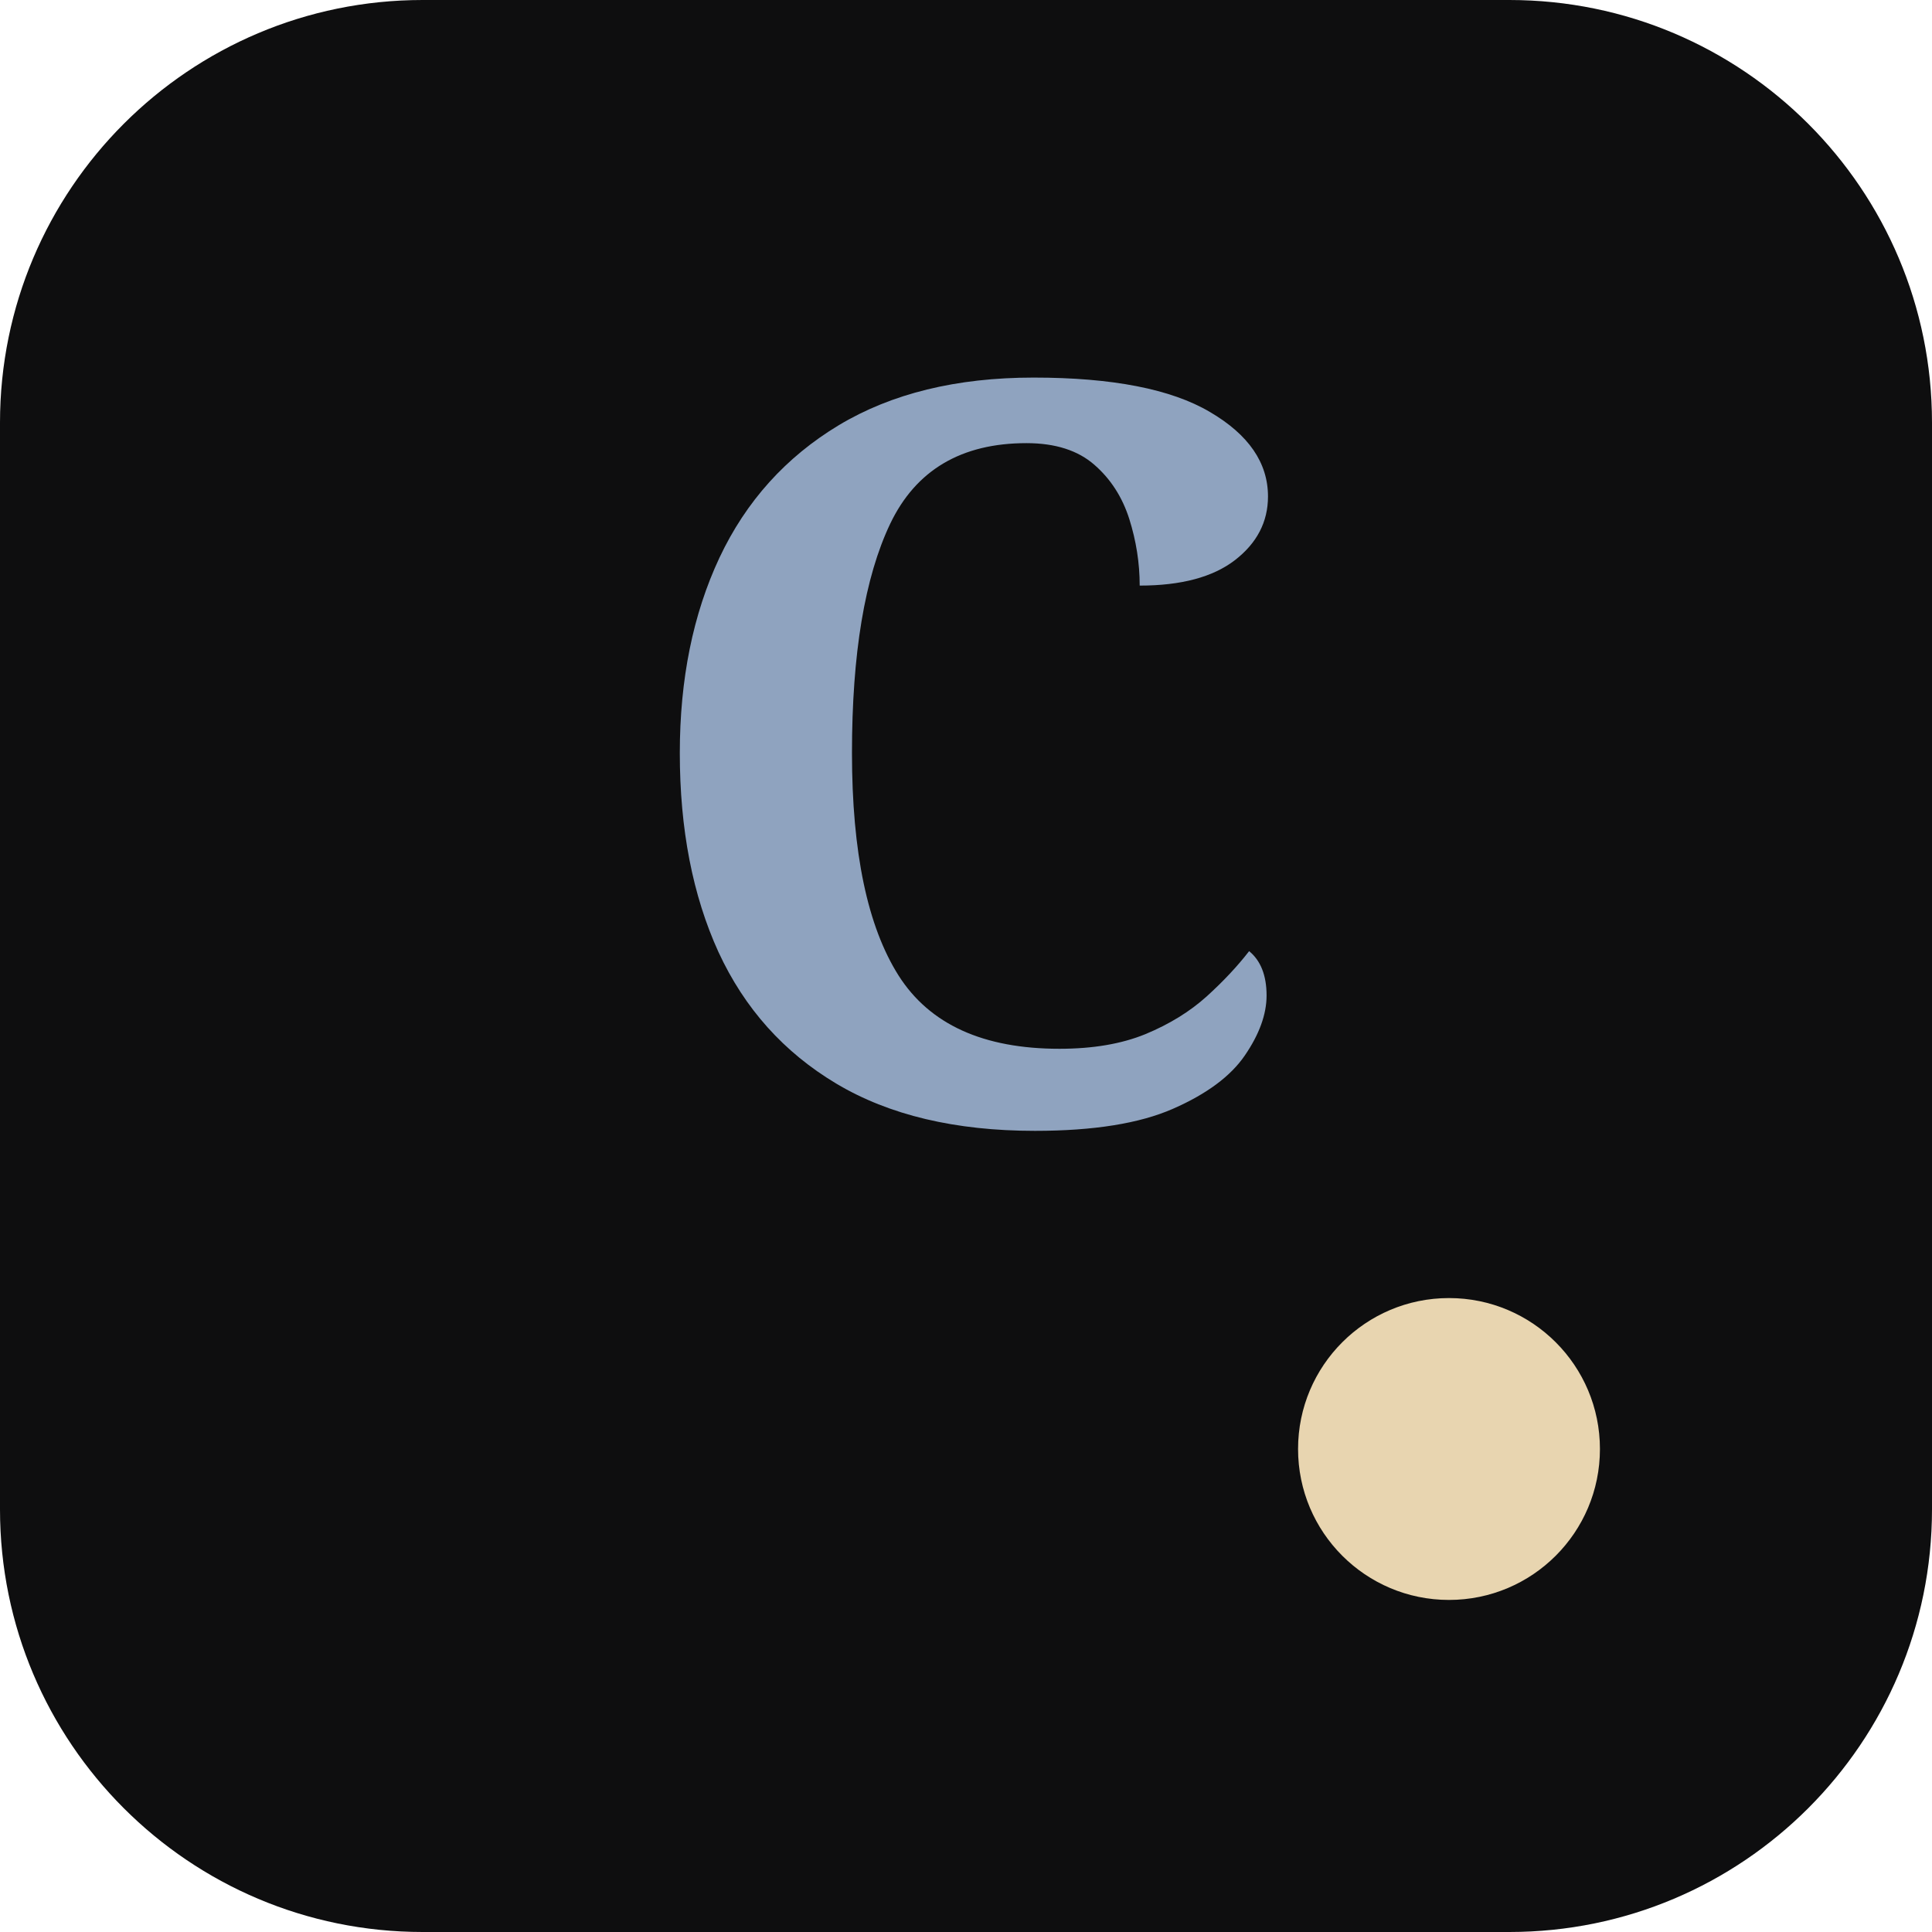
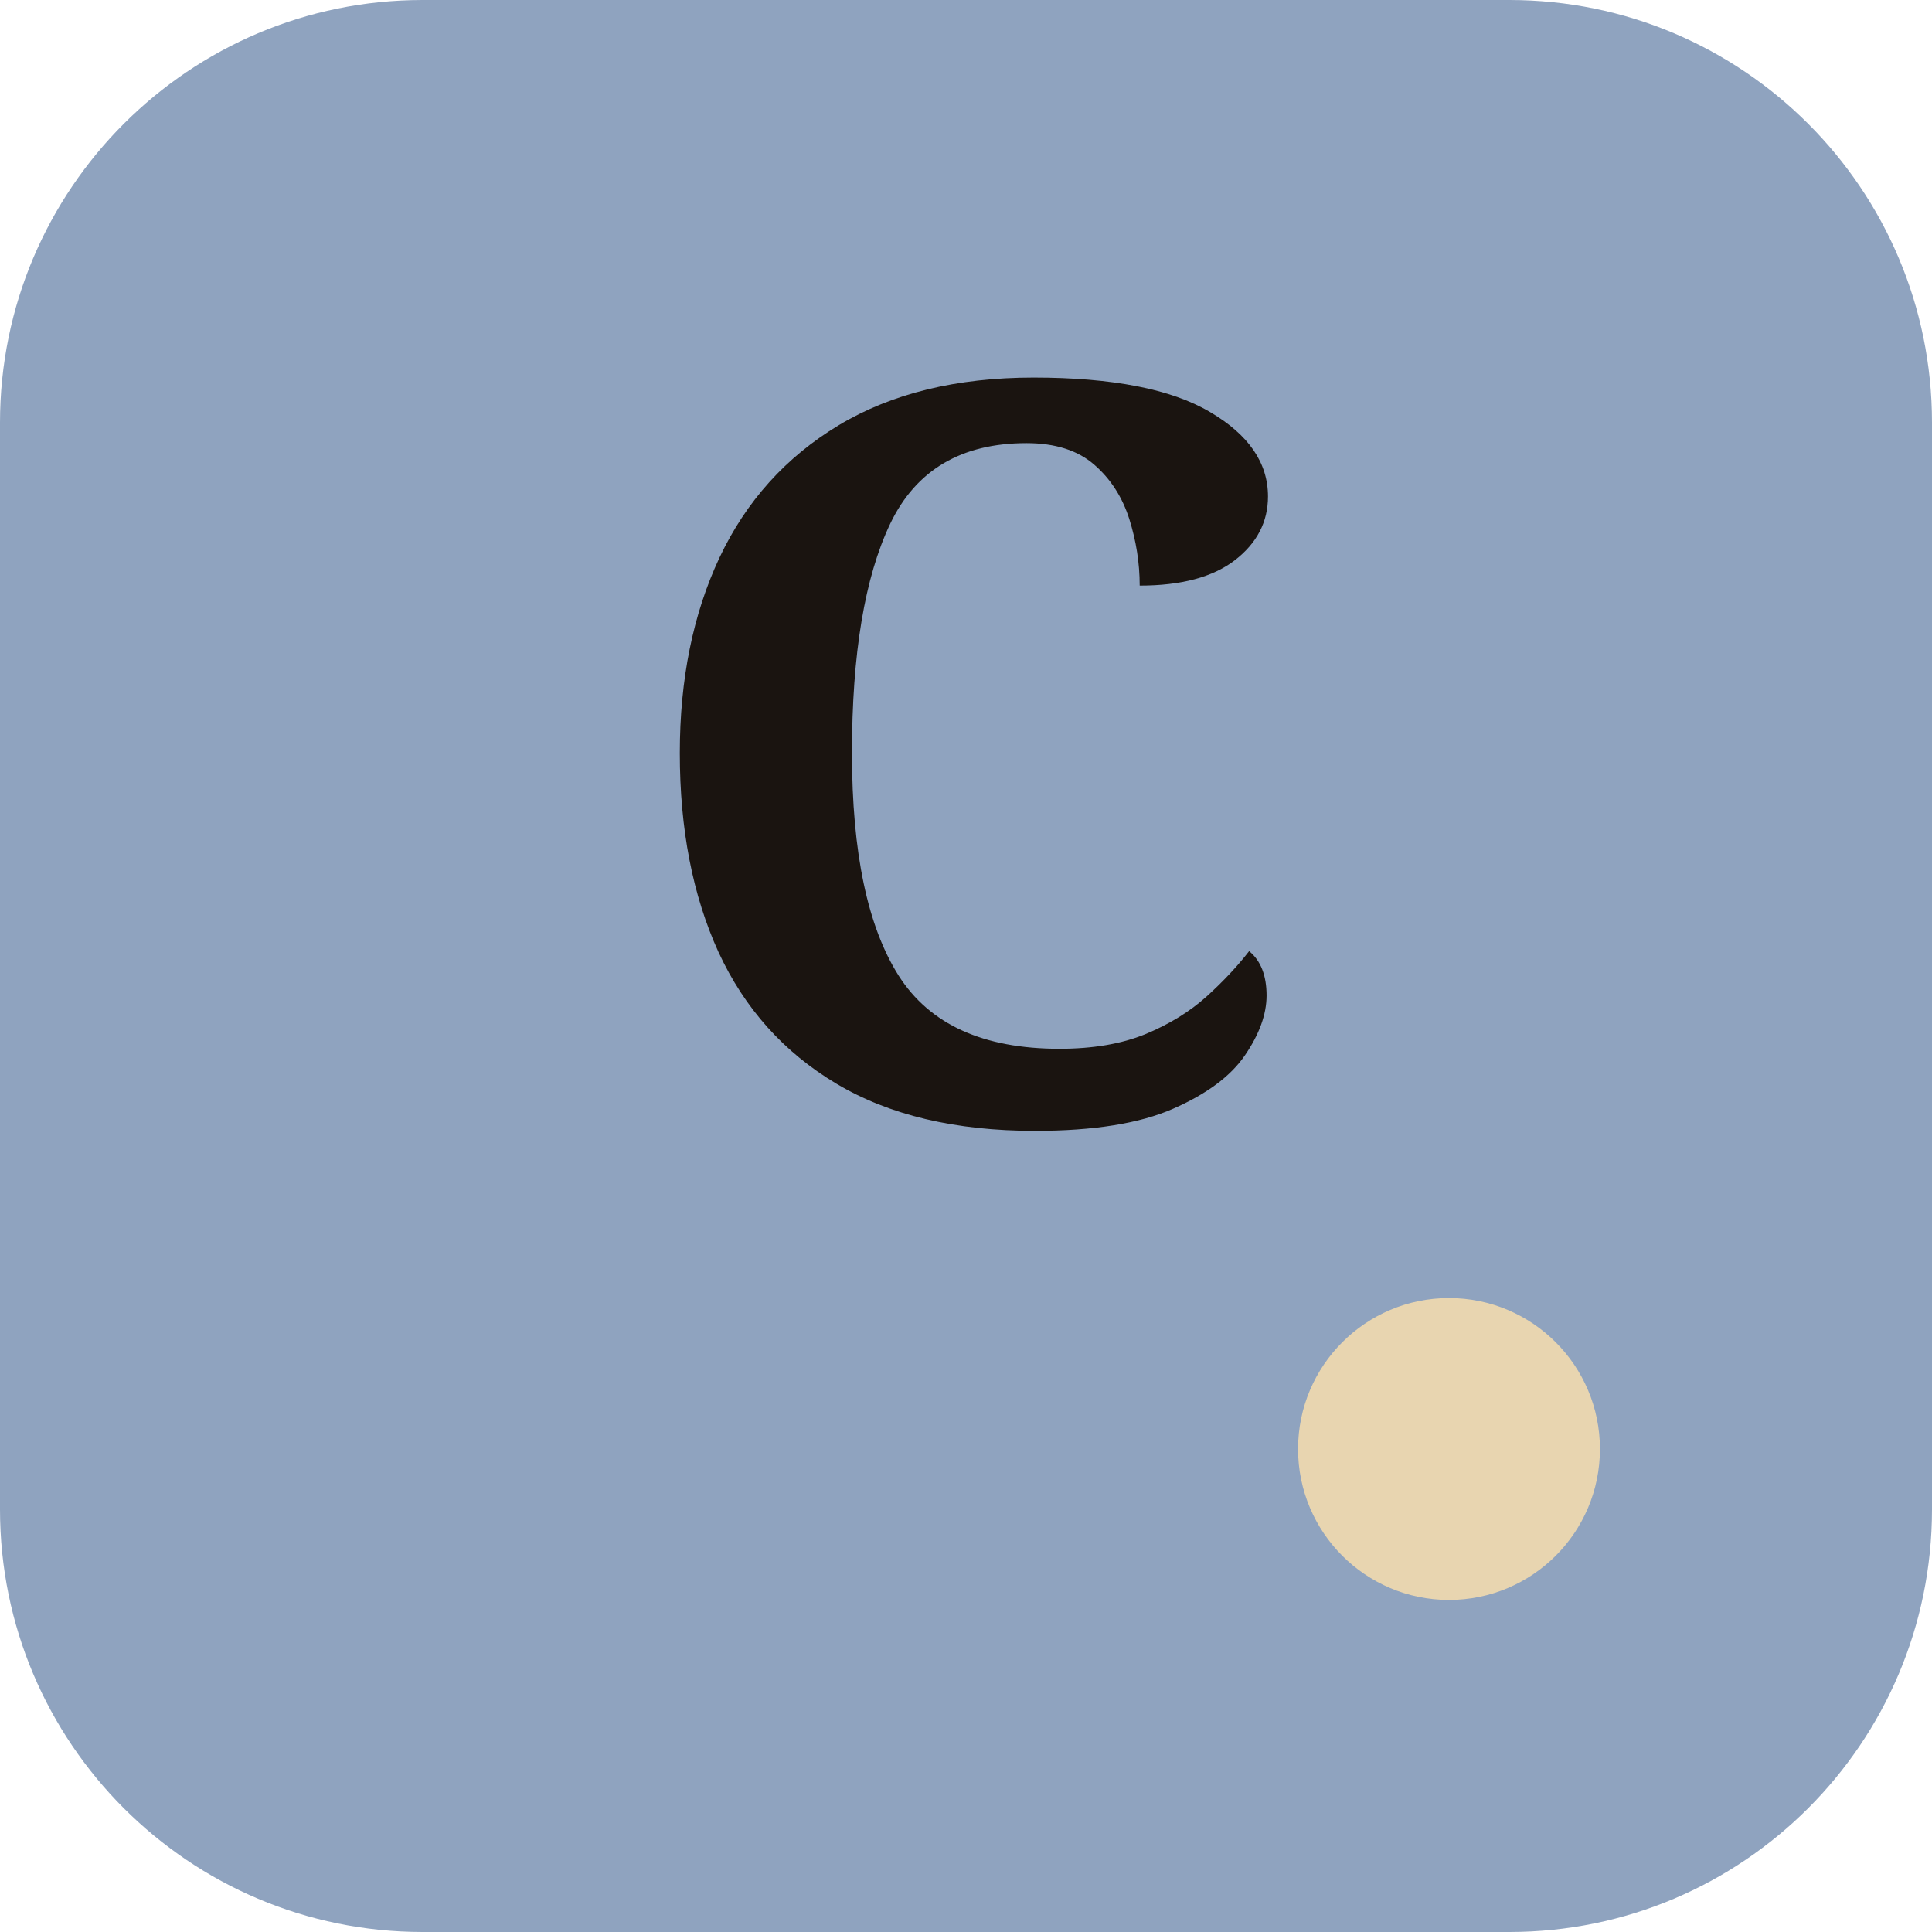
<svg xmlns="http://www.w3.org/2000/svg" viewBox="0 0 64 64">
-   <rect width="64" height="64" rx="14" fill="#0E0E0F" />
-   <text x="50%" y="58%" text-anchor="middle" font-family="Playfair Display, serif" font-weight="700" font-size="34" fill="#8FA3BF">C</text>
+   <rect width="64" height="64" rx="14" fill="#8FA3BF" />
+   <text x="50%" y="58%" text-anchor="middle" font-family="Playfair Display, serif" font-weight="700" font-size="34" fill="#1A1410">C</text>
  <circle cx="48" cy="48" r="5" fill="#E8D5B0" />
</svg>
